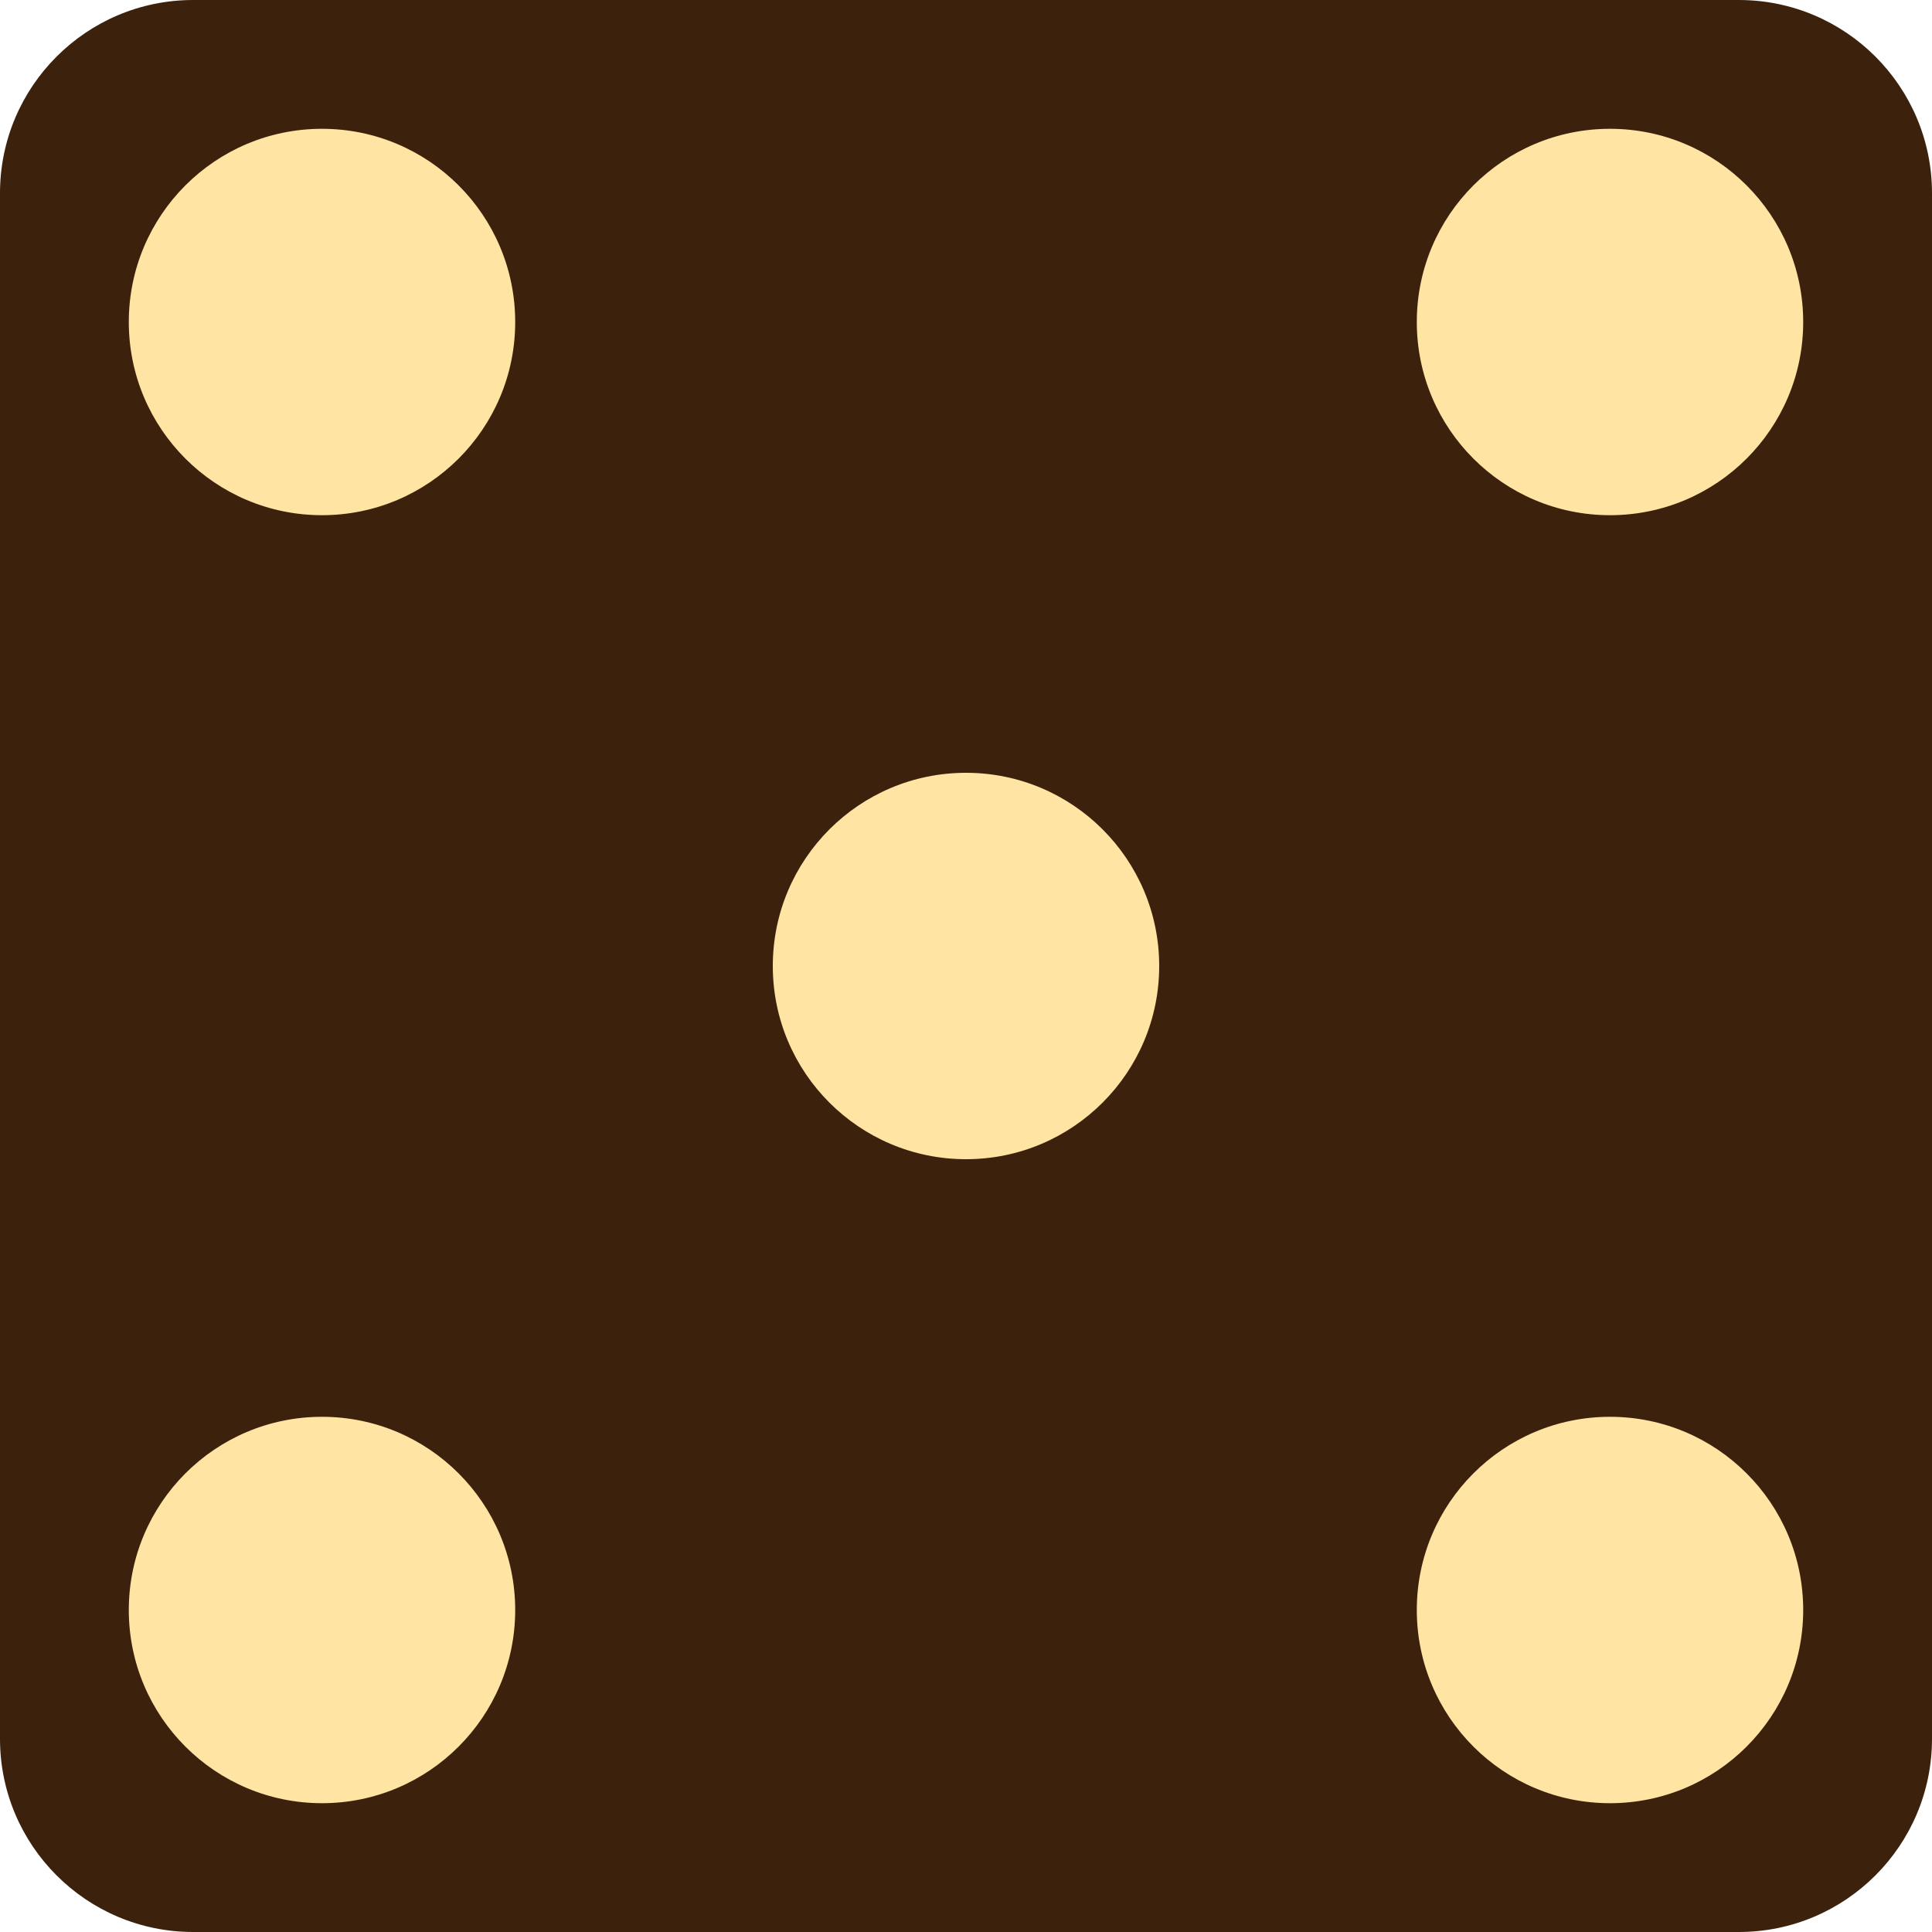
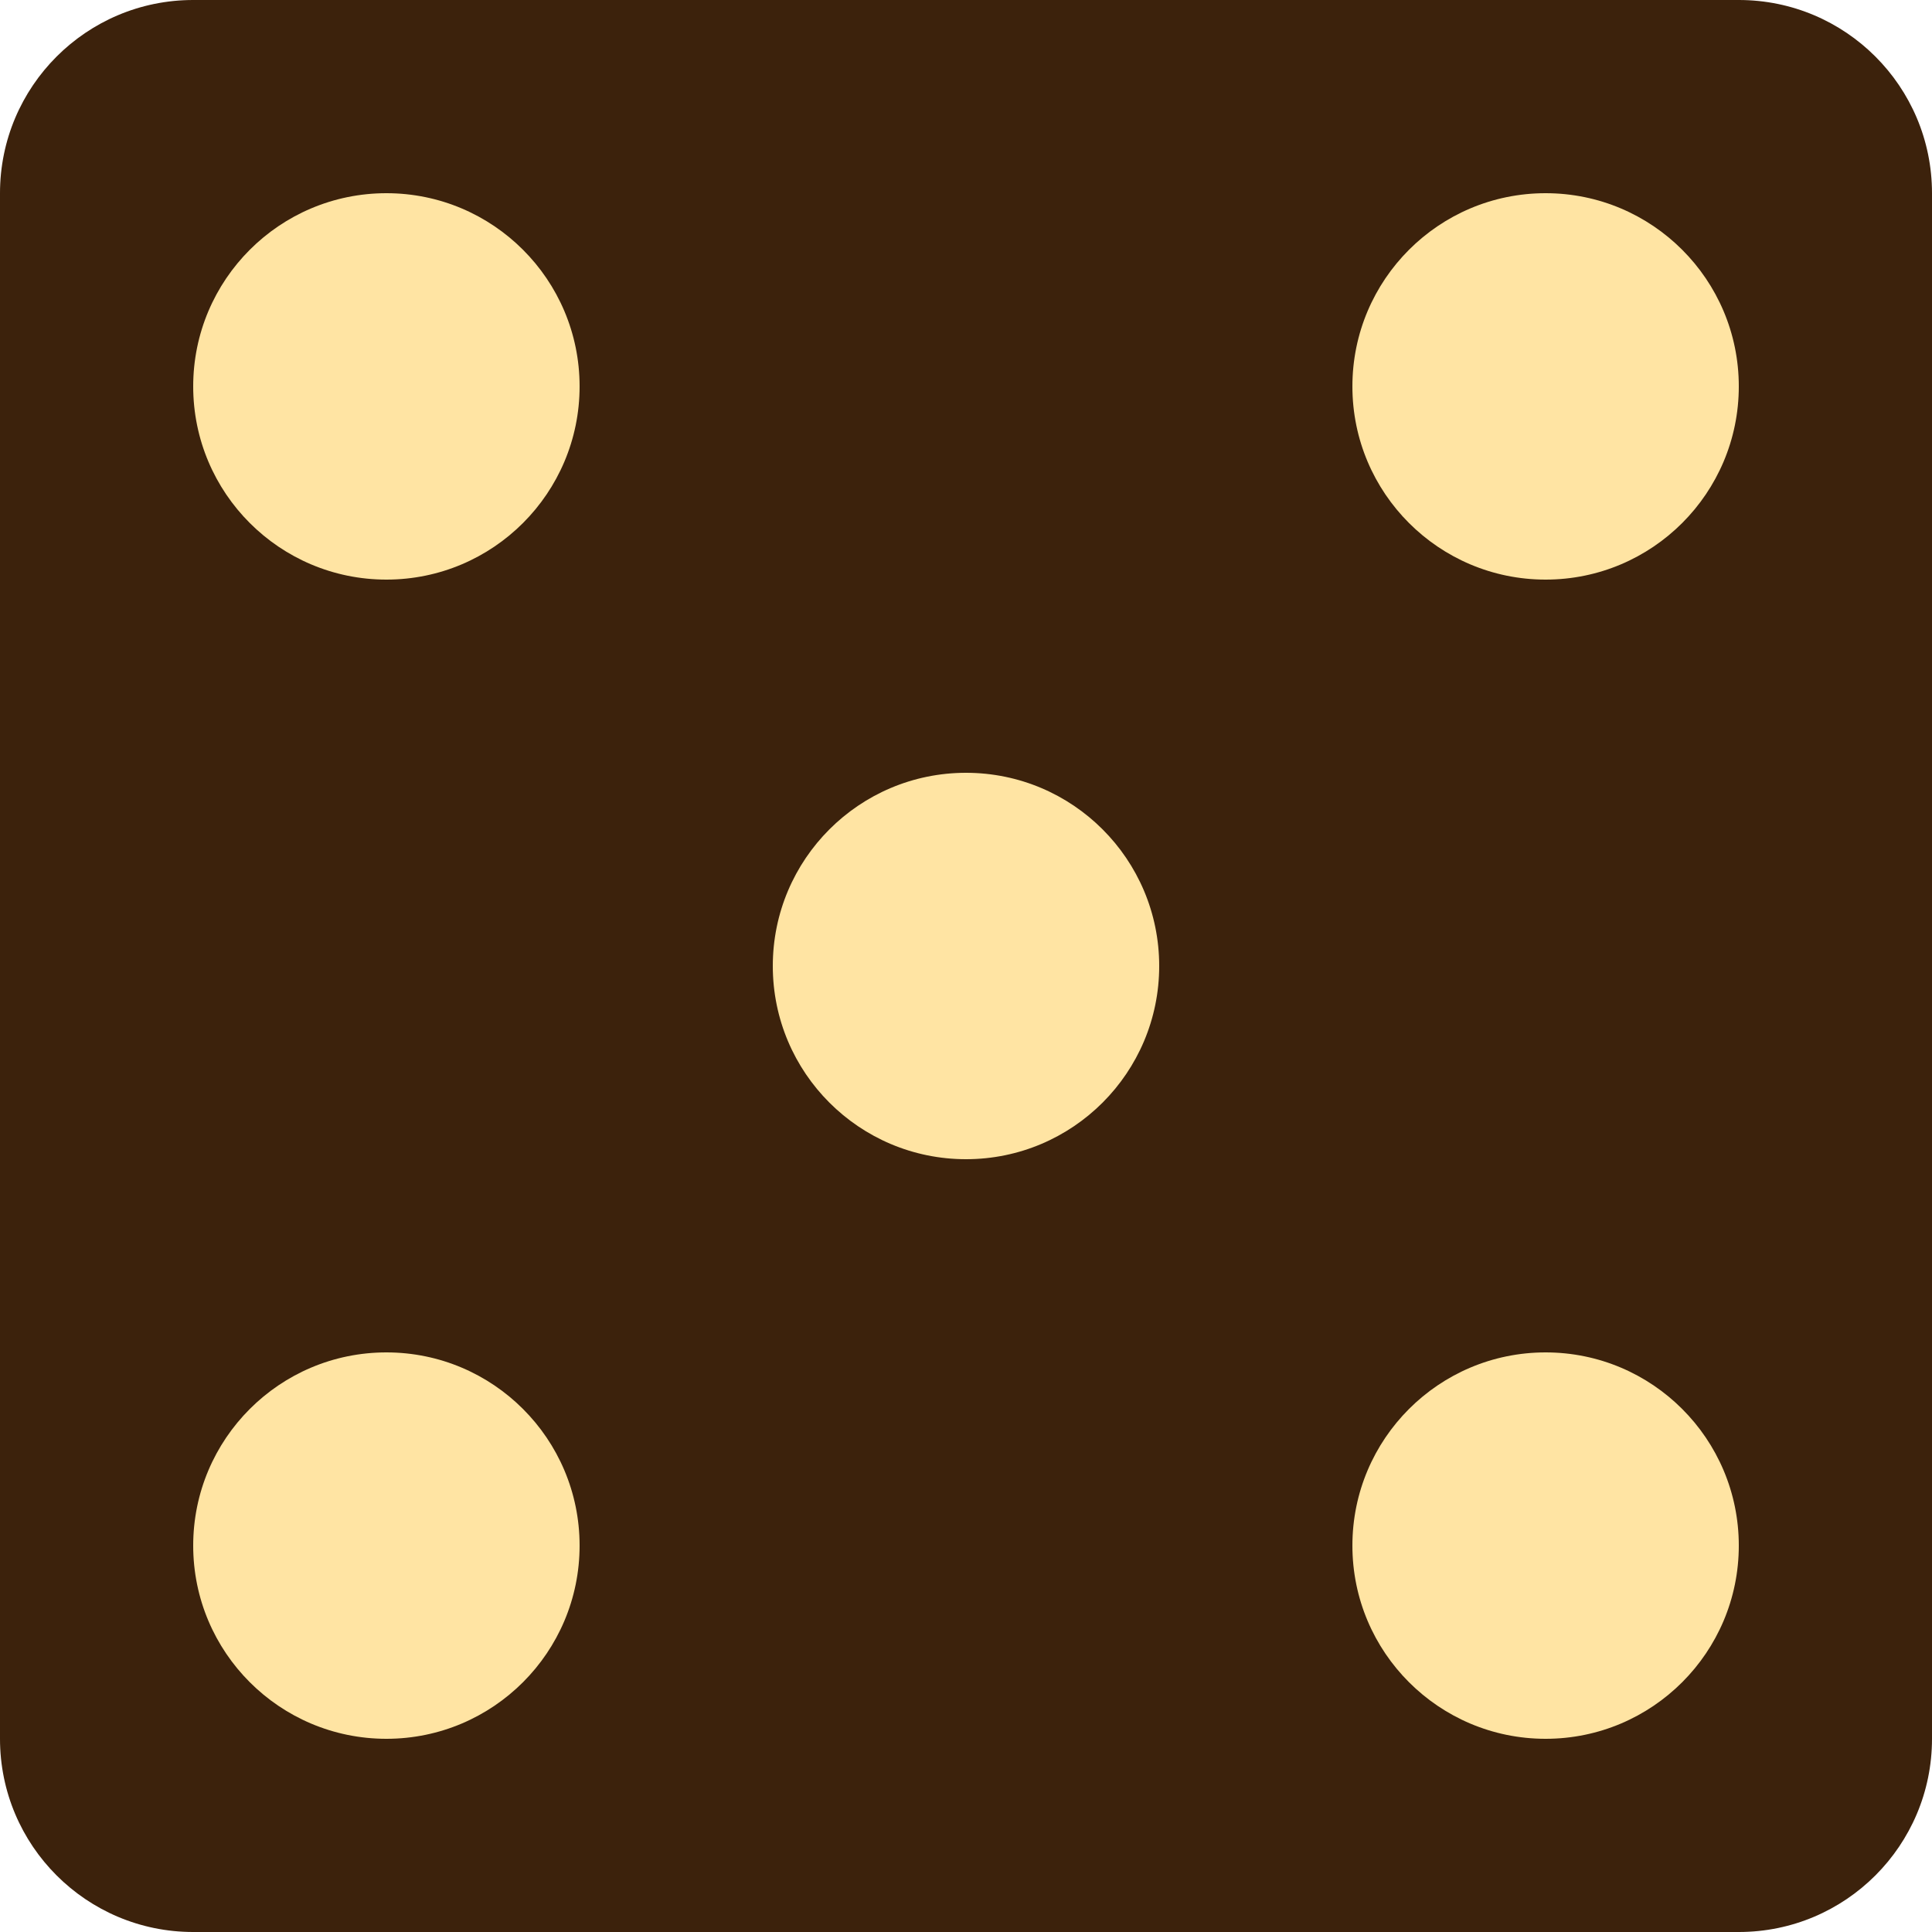
- <svg xmlns="http://www.w3.org/2000/svg" version="1.1" width="150" height="150">
-   <rect width="100%" height="100%" rx="15" ry="15" fill="#3c220c" />
-   <circle cx="25" cy="25" r="15" fill="#ffe4a3" />
-   <circle cx="125" cy="25" r="15" fill="#ffe4a3" />
-   <circle cx="75" cy="75" r="15" fill="#ffe4a3" />
-   <circle cx="25" cy="125" r="15" fill="#ffe4a3" />
-   <circle cx="125" cy="125" r="15" fill="#ffe4a3" />
+ <svg xmlns="http://www.w3.org/2000/svg" version="1.1" viewBox="0 0 100 100">
+   <rect width="100%" height="100%" rx="10%" ry="10%" fill="#3c220c" />
+   <circle cx="20%" cy="20%" r="10%" fill="#ffe4a3" />
+   <circle cx="80%" cy="20%" r="10%" fill="#ffe4a3" />
+   <circle cx="50%" cy="50%" r="10%" fill="#ffe4a3" />
+   <circle cx="20%" cy="80%" r="10%" fill="#ffe4a3" />
+   <circle cx="80%" cy="80%" r="10%" fill="#ffe4a3" />
</svg>
